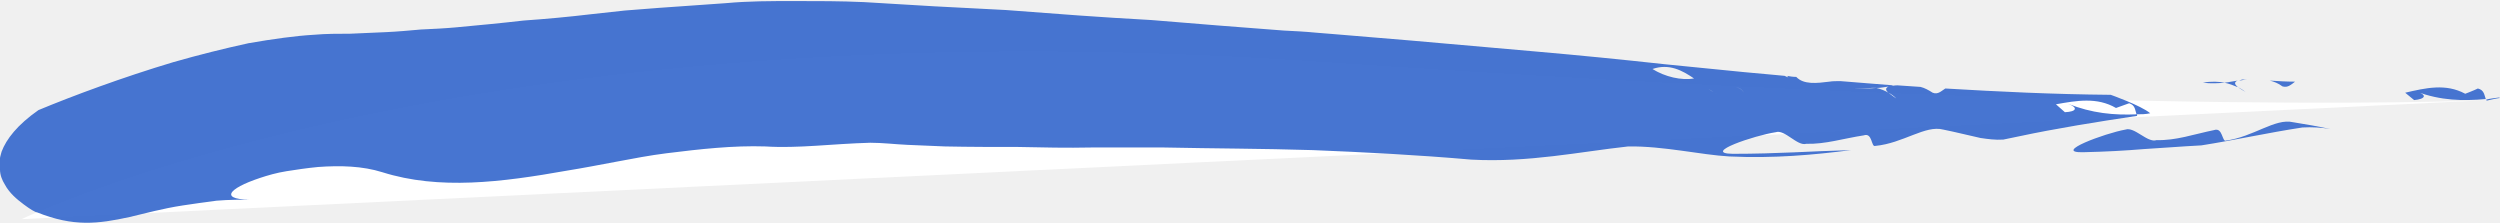
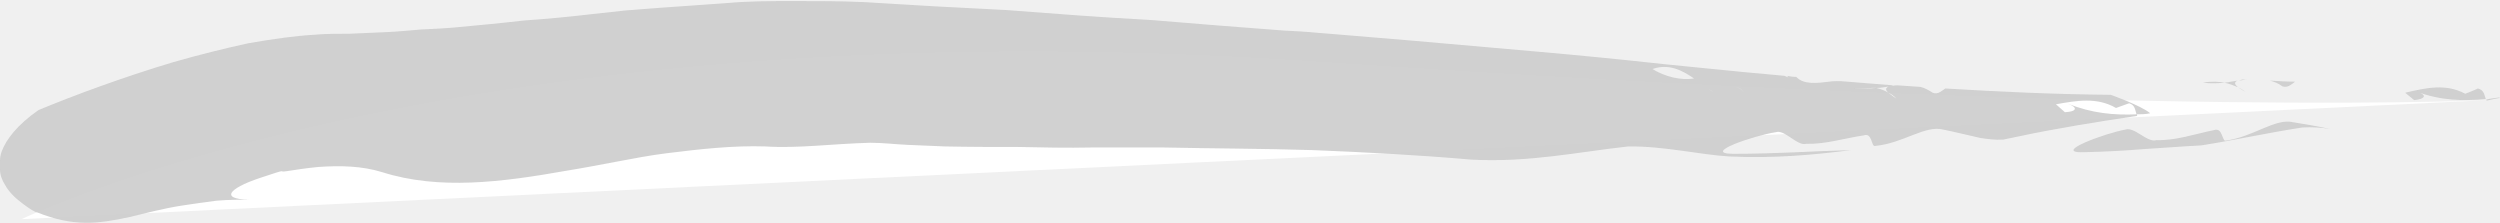
<svg xmlns="http://www.w3.org/2000/svg" id="Layer_1" version="1.1" viewBox="0 0 474.6 42.3">
  <defs>
    <style>
      .st0 {
+         fill: #ccc;
+       }
+ 
+       .st1 {
        fill: #fff;
      }

-       .st1 {
+       .st2 {
        opacity: .9;
-       }
- 
-       .st2 {
-         fill: #36c;
      }
    </style>
  </defs>
-   <path class="st0" d="M4.1,41.6S88.1.6,249.1,11.6c161,11,225.5,7.3,225.5,7.3" />
-   <g class="st1">
+   <path class="st1" d="M4.1,41.6S88.1.6,249.1,11.6c161,11,225.5,7.3,225.5,7.3" />
+   <g class="st2">
    <g>
-       <path class="st2" d="M435.6,15.5c-1.6,0-3.1-.1-4.7-.2.8.2,1.6.5,2.4,1.1,1,.3,1.6-.3,2.4-.9Z" />
-       <path class="st2" d="M426.5,15.1c-.3,0-.6,0-.8,0-.2,0-.5.2-.7.2.5,0,1-.2,1.6-.2h0Z" />
-       <path class="st2" d="M418.2,15.7c1.5.2,2.9.1,4.2,0-1.2-.2-2.6-.3-4.2,0Z" />
-       <path class="st2" d="M424.8,16.5c-.5-.4-.8-.9,0-1.2h0c-.8.1-1.6.3-2.5.4.9.2,1.7.5,2.4.8h0Z" />
-       <path class="st2" d="M424.8,16.5c.5.4,1.3.8,1.5,1-.4-.4-1-.7-1.5-1Z" />
-       <path class="st2" d="M422.6,26.7c-.8.3-.6-2.6-2.3-2-3.9.8-7.2,2-10.9,1.9-1.7.6-4.2-2.6-5.9-2-3.9.7-13.9,4.4-8.1,4.3,4.4-.1,8-.3,11.6-.6,3.5-.2,7-.5,10.9-.7,6.4-1,12.6-2.4,19.2-3.4,1.8-.1,3.6,0,5.3.3-2.3-.5-4.6-.9-7.1-1.3-3.4-.8-7.5,2.8-12.8,3.5h0Z" />
-       <path class="st2" d="M470.4,16.8c-.8.4-2.4,1-2.4,1-3.7-2-7.5-1.1-11.4-.2.6.5,1.1.9,1.7,1.4,2.2-.2,2.5-1,.5-1.6,4.5,1.7,8.8,1.8,13.1,1.4-.3-.8-.3-1.7-1.5-2h0Z" />
-       <path class="st2" d="M474.5,18.5c-.8.1-1.7.2-2.5.4,0,0,0,.2.1.2.9-.2,1.7-.4,2.5-.5h-.1c0,0,0,0,0,0Z" />
-       <path class="st2" d="M400.7,18c-11-.1-21.3-.6-31.4-1.2-.8.5-1.4,1.2-2.4.8-.8-.5-1.5-.9-2.3-1.1-1.5-.1-2.9-.2-4.4-.3-.5,0-1,.1-1.6.2,0,0,0,0,0,0-.8.3-.6.8-.1,1.2.6.3,1.1.7,1.5,1.1-.3-.2-1-.7-1.5-1.1-.7-.4-1.4-.7-2.3-.9-1.4.1-2.8.2-4.2,0,1.6-.3,3-.2,4.2,0,.9,0,1.7-.2,2.5-.3.2,0,.5-.1.7-.2-3.4-.3-6.7-.5-10-.8-.8,0-1.5,0-2.1.1-2.4.3-4.9.6-6.3-.9-.6,0-1.2-.1-1.8-.2.1,0,.2.2.3.3-.3-.1-.5-.2-.7-.3-2.5-.2-5-.5-7.6-.7-1.7.5-3.4,1.1-5.1,1.4,0,0-1.1-1-1.6-1.5-.7.7-1.7,1.1-2.9,1.3,1.3.9,2.5,1.9,3.7,2.6,1.6,1.5,4-2.7,5.8.1-1.9-2.8-4.2,1.4-5.8-.1-1.1-.6-2.3-1.7-3.7-2.6-2.4.4-5.5-.3-7.9-1.8,3.2-1.1,5.7.3,7.9,1.8,1.2-.2,2.2-.6,2.9-1.3.5.5,1.6,1.5,1.6,1.5,1.7-.3,3.4-.9,5.1-1.4-5-.5-10-1-15.1-1.5-8.2-.9-16.3-1.7-24.3-2.4-8-.7-15.9-1.4-23.9-2.1-4-.3-8-.7-12-1-2-.2-4-.3-6.1-.5-2-.2-4.1-.3-6.1-.4-8.2-.6-16.6-1.3-25.2-2-9.3-.5-18.5-1.2-27.6-1.9-4.5-.2-9-.5-13.5-.7-2.2-.1-4.5-.3-6.7-.4-2.2-.1-4.5-.3-6.7-.4-4.4-.2-8.8-.2-13.2-.2-4.4,0-8.7,0-13,.4-4.3.3-8.6.6-12.8.9-2.1.2-4.2.3-6.4.5l-6.4.7c-4.2.5-8.5.9-12.8,1.2-4.3.5-8.6.9-12.9,1.3-2.2.2-4.4.3-6.6.4-2.2.2-4.4.4-6.6.5-2.2.1-4.5.2-6.8.3-2.3,0-4.6,0-6.9.2-3.5.2-7.8.8-12.4,1.6-4.6,1-9.4,2.2-14.3,3.6-9.7,2.9-19.1,6.4-25.6,9.1-4,2.8-6.1,5.5-7,7.9-.2.6-.3,1.2-.4,1.7C0,31.1,0,31.6,0,32.2c0,1,.4,2,.9,2.8.9,1.7,2.4,2.9,3.6,3.8,1.2.9,2.2,1.5,2.5,1.5,7,2.8,11.6,2.2,17.6.9,3-.7,6.2-1.6,10.1-2.2,2-.3,4.1-.6,6.4-.9,2.3-.2,4.9-.2,7.6-.2-7.5.2-5.4-2.1.6-4.1,1.5-.5,3.2-1,5.1-1.3,1.9-.3,3.9-.6,6-.8,4.2-.3,8.4-.2,12.2,1,10.8,3.4,22.6,1.9,35-.3,3.1-.5,6.2-1.1,9.4-1.7,3.2-.6,6.3-1.2,9.5-1.6,6.4-.8,12.7-1.5,18.8-1.3,6.2.4,12.6-.5,19.9-.7,2.4,0,4.8.3,7.1.4,2.4.1,4.7.2,7.1.3,4.7.1,9.3.1,13.9.1,4.6.1,9.3.2,13.9.1h6.9s3.5,0,3.5,0h1.7s1.7,0,1.7,0c9.3.2,18.6.2,28.3.5,9.8.4,19.7.9,30,1.8,10.9.6,20.6-1.5,29.8-2.5,6.7-.1,13.8,1.6,19.2,1.9,8.5.4,16-.3,23.1-1.2-7.9.2-13.7.7-22.5.7-5.9-.1,4.2-3.5,8.2-4.1,1.7-.6,4.1,2.7,5.8,2.2,3.6.1,7-1,10.9-1.6,1.7-.6,1.4,2.3,2.2,2,5.3-.5,9.5-4,12.9-3.1,2.5.5,4.8,1.1,7.1,1.6,1.4.2,2.8.4,4.3.3.9-.2,1.9-.4,2.9-.6-.7-.9-1-2-1.2-3.1,1.4.2,3.3.9,4.7,1.1-1.4-.2-3.3-.9-4.7-1.1.2,1.1.5,2.2,1.2,3.1,7-1.5,15.1-2.8,22.5-3.9,0,0,0-.2,0-.3-4.4.2-8.6-.2-13.1-2,1.9.7,1.7,1.5-.6,1.6-.6-.5-1.1-1-1.7-1.5,3.9-.7,7.8-1.4,11.4.7,0,0,1.7-.6,2.5-.9,1.2.4,1.1,1.3,1.4,2.1.9,0,1.7,0,2.6-.2-1.8-1.5-7.5-3.5-7.5-3.5h0Z" />
-       <path class="st2" d="M356,16.5c.6,0,1.3-.1,2.1-.1-2.8-.2-5.6-.5-8.4-.7,1.4,1.5,3.9,1.2,6.3.9Z" />
+       <path class="st0" d="M435.6,15.5c-1.6,0-3.1-.1-4.7-.2.8.2,1.6.5,2.4,1.1,1,.3,1.6-.3,2.4-.9h0Z" />
+       <path class="st0" d="M426.5,15.1h-.8c-.2,0-.5.2-.7.2.5,0,1-.2,1.6-.2h-.1Z" />
+       <path class="st0" d="M418.2,15.7c1.5.2,2.9.1,4.2,0-1.2-.2-2.6-.3-4.2,0Z" />
+       <path class="st0" d="M424.8,16.5c-.5-.4-.8-.9,0-1.2h0c-.8.1-1.6.3-2.5.4.9.2,1.7.5,2.4.8h.1Z" />
+       <path class="st0" d="M424.8,16.5c.5.4,1.3.8,1.5,1-.4-.4-1-.7-1.5-1Z" />
+       <path class="st0" d="M422.6,26.7c-.8.3-.6-2.6-2.3-2-3.9.8-7.2,2-10.9,1.9-1.7.6-4.2-2.6-5.9-2-3.9.7-13.9,4.4-8.1,4.3,4.4-.1,8-.3,11.6-.6,3.5-.2,7-.5,10.9-.7,6.4-1,12.6-2.4,19.2-3.4,1.8-.1,3.6,0,5.3.3-2.3-.5-4.6-.9-7.1-1.3-3.4-.8-7.5,2.8-12.8,3.5h0Z" />
+       <path class="st0" d="M470.4,16.8c-.8.4-2.4,1-2.4,1-3.7-2-7.5-1.1-11.4-.2.6.5,1.1.9,1.7,1.4,2.2-.2,2.5-1,.5-1.6,4.5,1.7,8.8,1.8,13.1,1.4-.3-.8-.3-1.7-1.5-2h0Z" />
+       <path class="st0" d="M474.5,18.5c-.8.1-1.7.2-2.5.4,0,0,0,.2.1.2.9-.2,1.7-.4,2.5-.5h-.1Z" />
+       <path class="st0" d="M400.7,18c-11-.1-21.3-.6-31.4-1.2-.8.5-1.4,1.2-2.4.8-.8-.5-1.5-.9-2.3-1.1-1.5-.1-2.9-.2-4.4-.3-.5,0-1,.1-1.6.2h0c-.8.3-.6.8-.1,1.2.6.3,1.1.7,1.5,1.1-.3-.2-1-.7-1.5-1.1-.7-.4-1.4-.7-2.3-.9-1.4.1-2.8.2-4.2,0,1.6-.3,3-.2,4.2,0,.9,0,1.7-.2,2.5-.3.2,0,.5-.1.7-.2-3.4-.3-6.7-.5-10-.8-.8,0-1.5,0-2.1.1-2.4.3-4.9.6-6.3-.9-.6,0-1.2-.1-1.8-.2.1,0,.2.2.3.3-.3-.1-.5-.2-.7-.3-2.5-.2-5-.5-7.6-.7-1.7.5-3.4,1.1-5.1,1.4,0,0-1.1-1-1.6-1.5-.7.7-1.7,1.1-2.9,1.3,1.3.9,2.5,1.9,3.7,2.6,1.6,1.5,4-2.7,5.8.1-1.9-2.8-4.2,1.4-5.8-.1-1.1-.6-2.3-1.7-3.7-2.6-2.4.4-5.5-.3-7.9-1.8,3.2-1.1,5.7.3,7.9,1.8,1.2-.2,2.2-.6,2.9-1.3.5.5,1.6,1.5,1.6,1.5,1.7-.3,3.4-.9,5.1-1.4-5-.5-10-1-15.1-1.5-8.2-.9-16.3-1.7-24.3-2.4-8-.7-15.9-1.4-23.9-2.1-4-.3-8-.7-12-1-2-.2-4-.3-6.1-.5-2-.2-4.1-.3-6.1-.4-8.2-.6-16.6-1.3-25.2-2-9.3-.5-18.5-1.2-27.6-1.9-4.5-.2-9-.5-13.5-.7-2.2-.1-4.5-.3-6.7-.4-2.2-.1-4.5-.3-6.7-.4-4.4-.2-8.8-.2-13.2-.2s-8.7,0-13,.4c-4.3.3-8.6.6-12.8.9-2.1.2-4.2.3-6.4.5l-6.4.7c-4.2.5-8.5.9-12.8,1.2-4.3.5-8.6.9-12.9,1.3-2.2.2-4.4.3-6.6.4-2.2.2-4.4.4-6.6.5s-4.5.2-6.8.3c-2.3,0-4.6,0-6.9.2-3.5.2-7.8.8-12.4,1.6-4.6,1-9.4,2.2-14.3,3.6-9.7,2.9-19.1,6.4-25.6,9.1-4,2.8-6.1,5.5-7,7.9C.1,29.4,0,30,0,30.5c0,.6,0,1.1,0,1.7,0,1,.4,2,.9,2.8.9,1.7,2.4,2.9,3.6,3.8,1.2.9,2.2,1.5,2.5,1.5,7,2.8,11.6,2.2,17.6.9,3-.7,6.2-1.6,10.1-2.2,2-.3,4.1-.6,6.4-.9,2.3-.2,4.9-.2,7.6-.2-7.5.2-5.4-2.1.6-4.1s3.2-1,5.1-1.3c1.9-.3,3.9-.6,6-.8,4.2-.3,8.4-.2,12.2,1,10.8,3.4,22.6,1.9,35-.3,3.1-.5,6.2-1.1,9.4-1.7,3.2-.6,6.3-1.2,9.5-1.6,6.4-.8,12.7-1.5,18.8-1.3,6.2.4,12.6-.5,19.9-.7,2.4,0,4.8.3,7.1.4,2.4.1,4.7.2,7.1.3,4.7.1,9.3.1,13.9.1,4.6.1,9.3.2,13.9.1h13.8c9.3.2,18.6.2,28.3.5,9.8.4,19.7.9,30,1.8,10.9.6,20.6-1.5,29.8-2.5,6.7-.1,13.8,1.6,19.2,1.9,8.5.4,16-.3,23.1-1.2-7.9.2-13.7.7-22.5.7-5.9-.1,4.2-3.5,8.2-4.1,1.7-.6,4.1,2.7,5.8,2.2,3.6.1,7-1,10.9-1.6,1.7-.6,1.4,2.3,2.2,2,5.3-.5,9.5-4,12.9-3.1,2.5.5,4.8,1.1,7.1,1.6,1.4.2,2.8.4,4.3.3.9-.2,1.9-.4,2.9-.6-.7-.9-1-2-1.2-3.1,1.4.2,3.3.9,4.7,1.1-1.4-.2-3.3-.9-4.7-1.1.2,1.1.5,2.2,1.2,3.1,7-1.5,15.1-2.8,22.5-3.9v-.3c-4.4.2-8.6-.2-13.1-2,1.9.7,1.7,1.5-.6,1.6-.6-.5-1.1-1-1.7-1.5,3.9-.7,7.8-1.4,11.4.7,0,0,1.7-.6,2.5-.9,1.2.4,1.1,1.3,1.4,2.1.9,0,1.7,0,2.6-.2-1.8-1.5-7.5-3.5-7.5-3.5h0Z" />
+       <path class="st0" d="M356,16.5c.6,0,1.3-.1,2.1-.1-2.8-.2-5.6-.5-8.4-.7,1.4,1.5,3.9,1.2,6.3.9h0Z" />
    </g>
  </g>
</svg>
